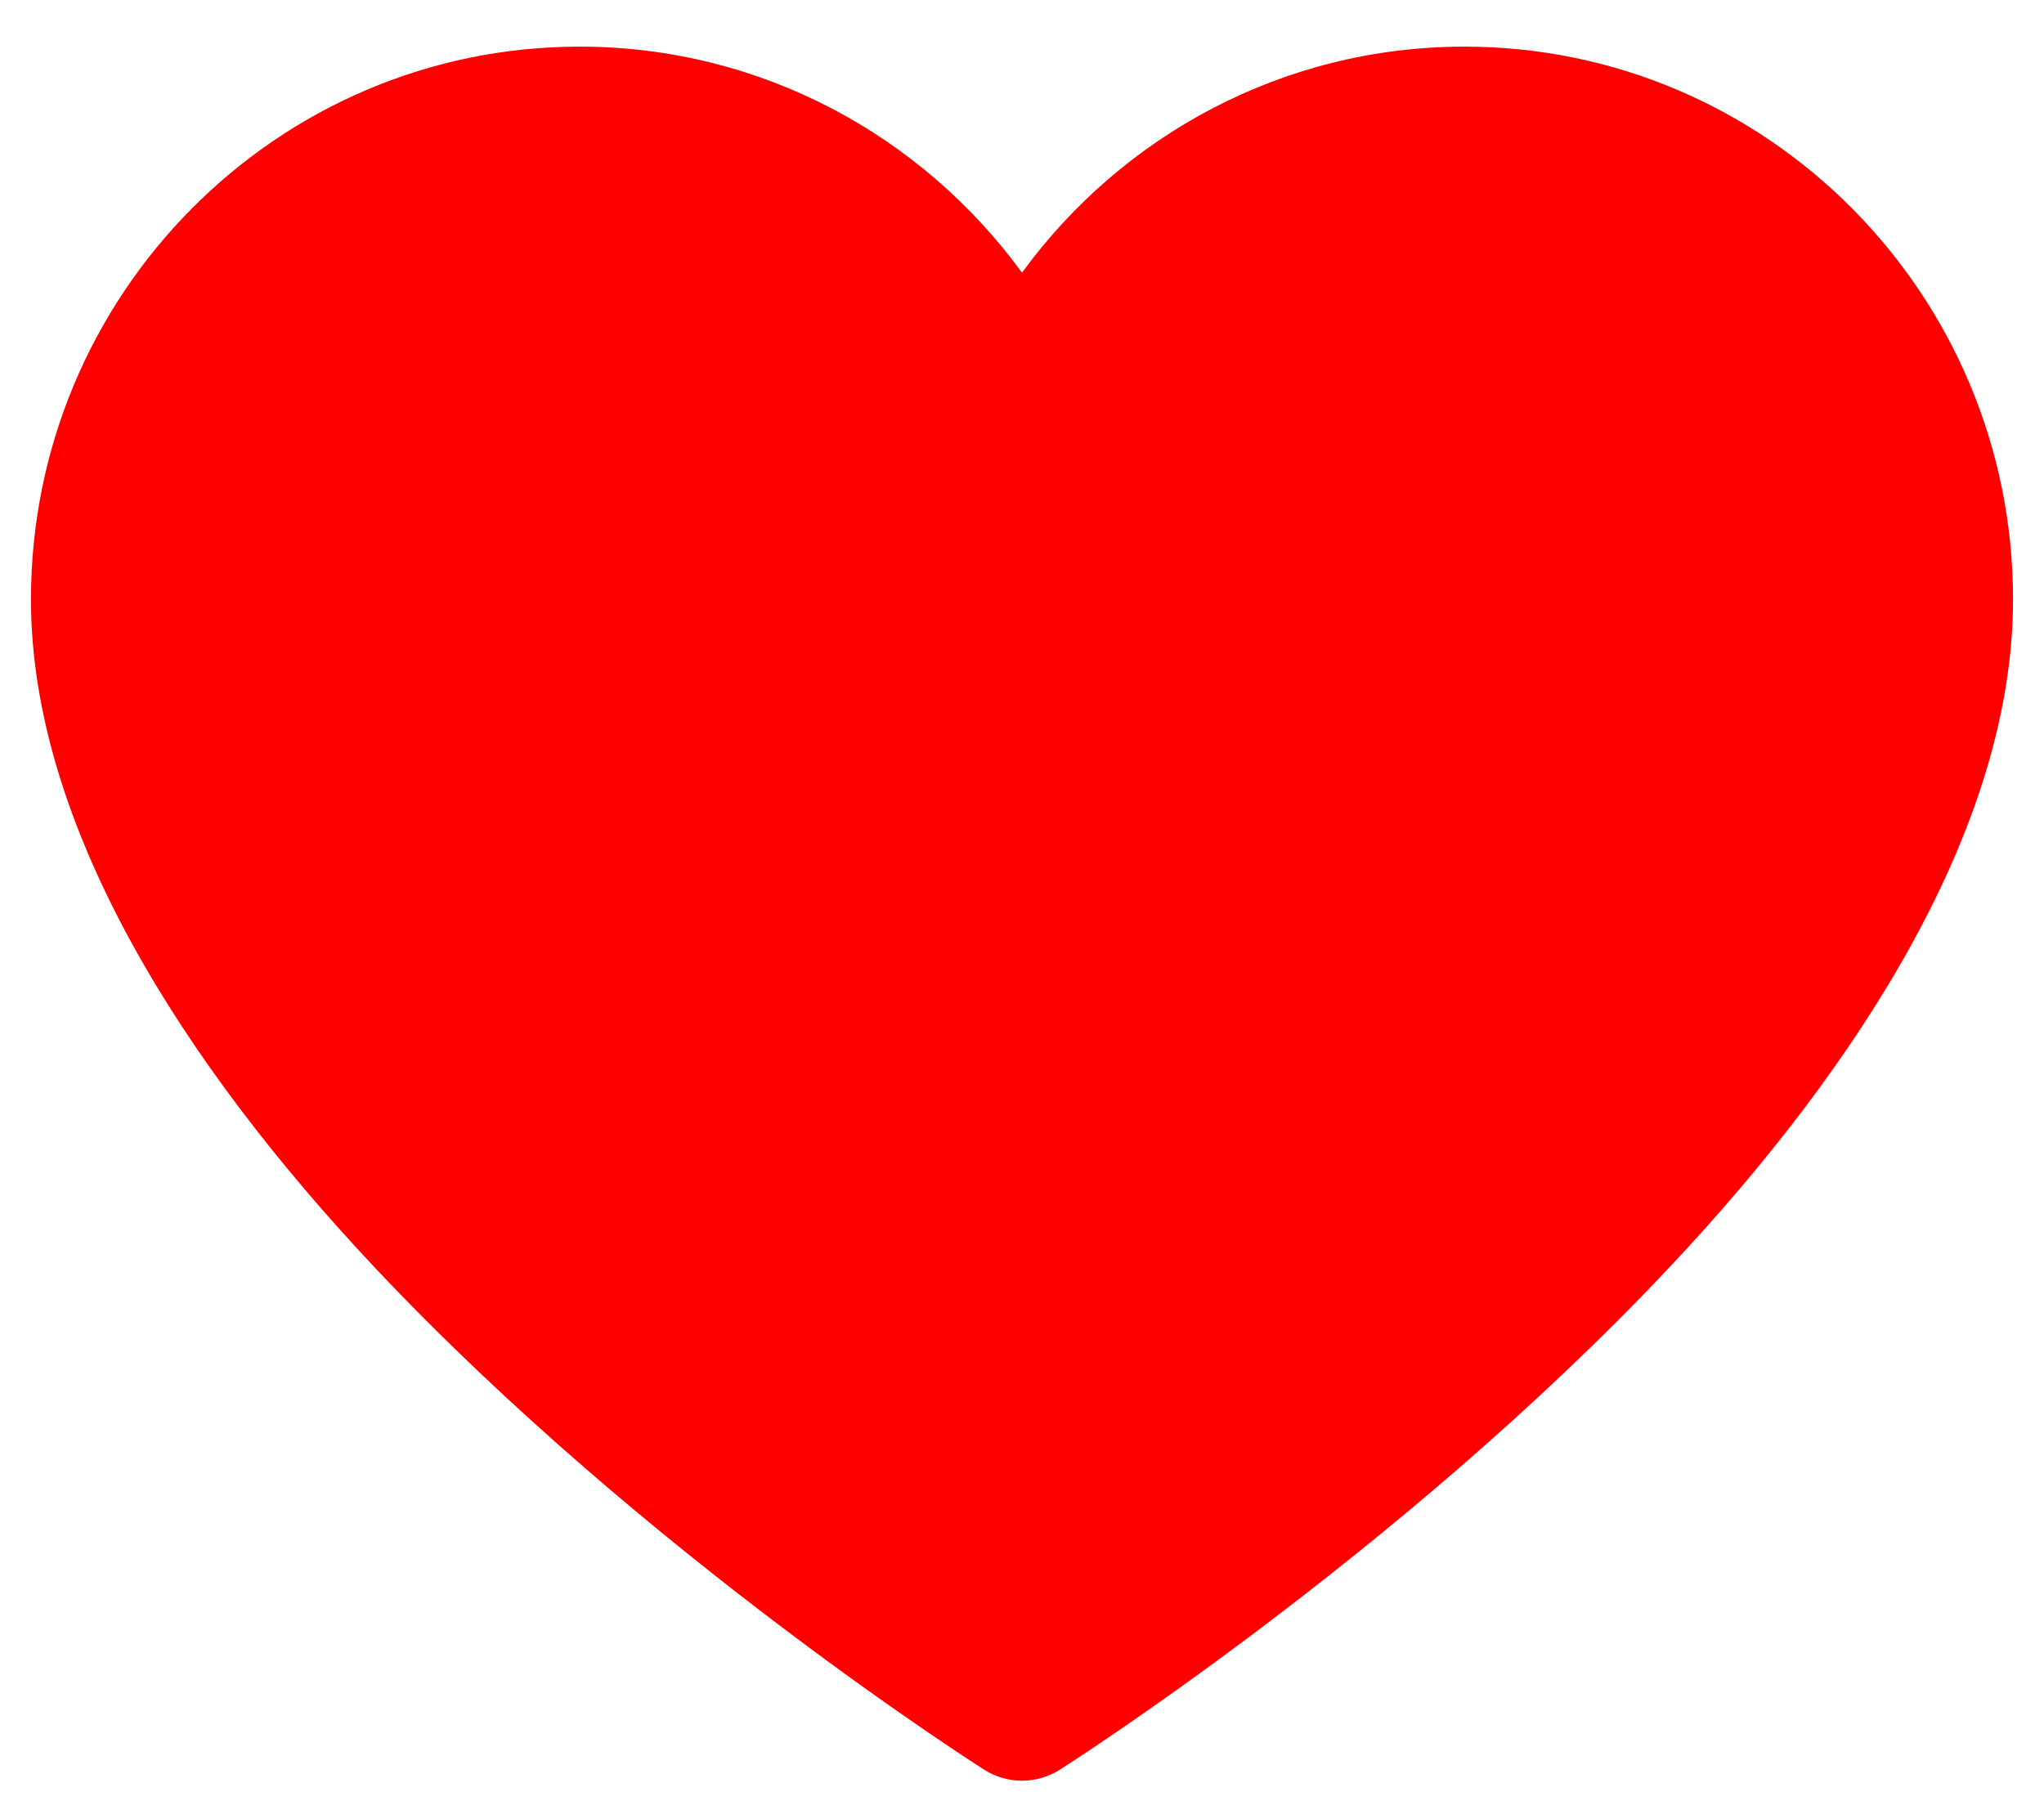
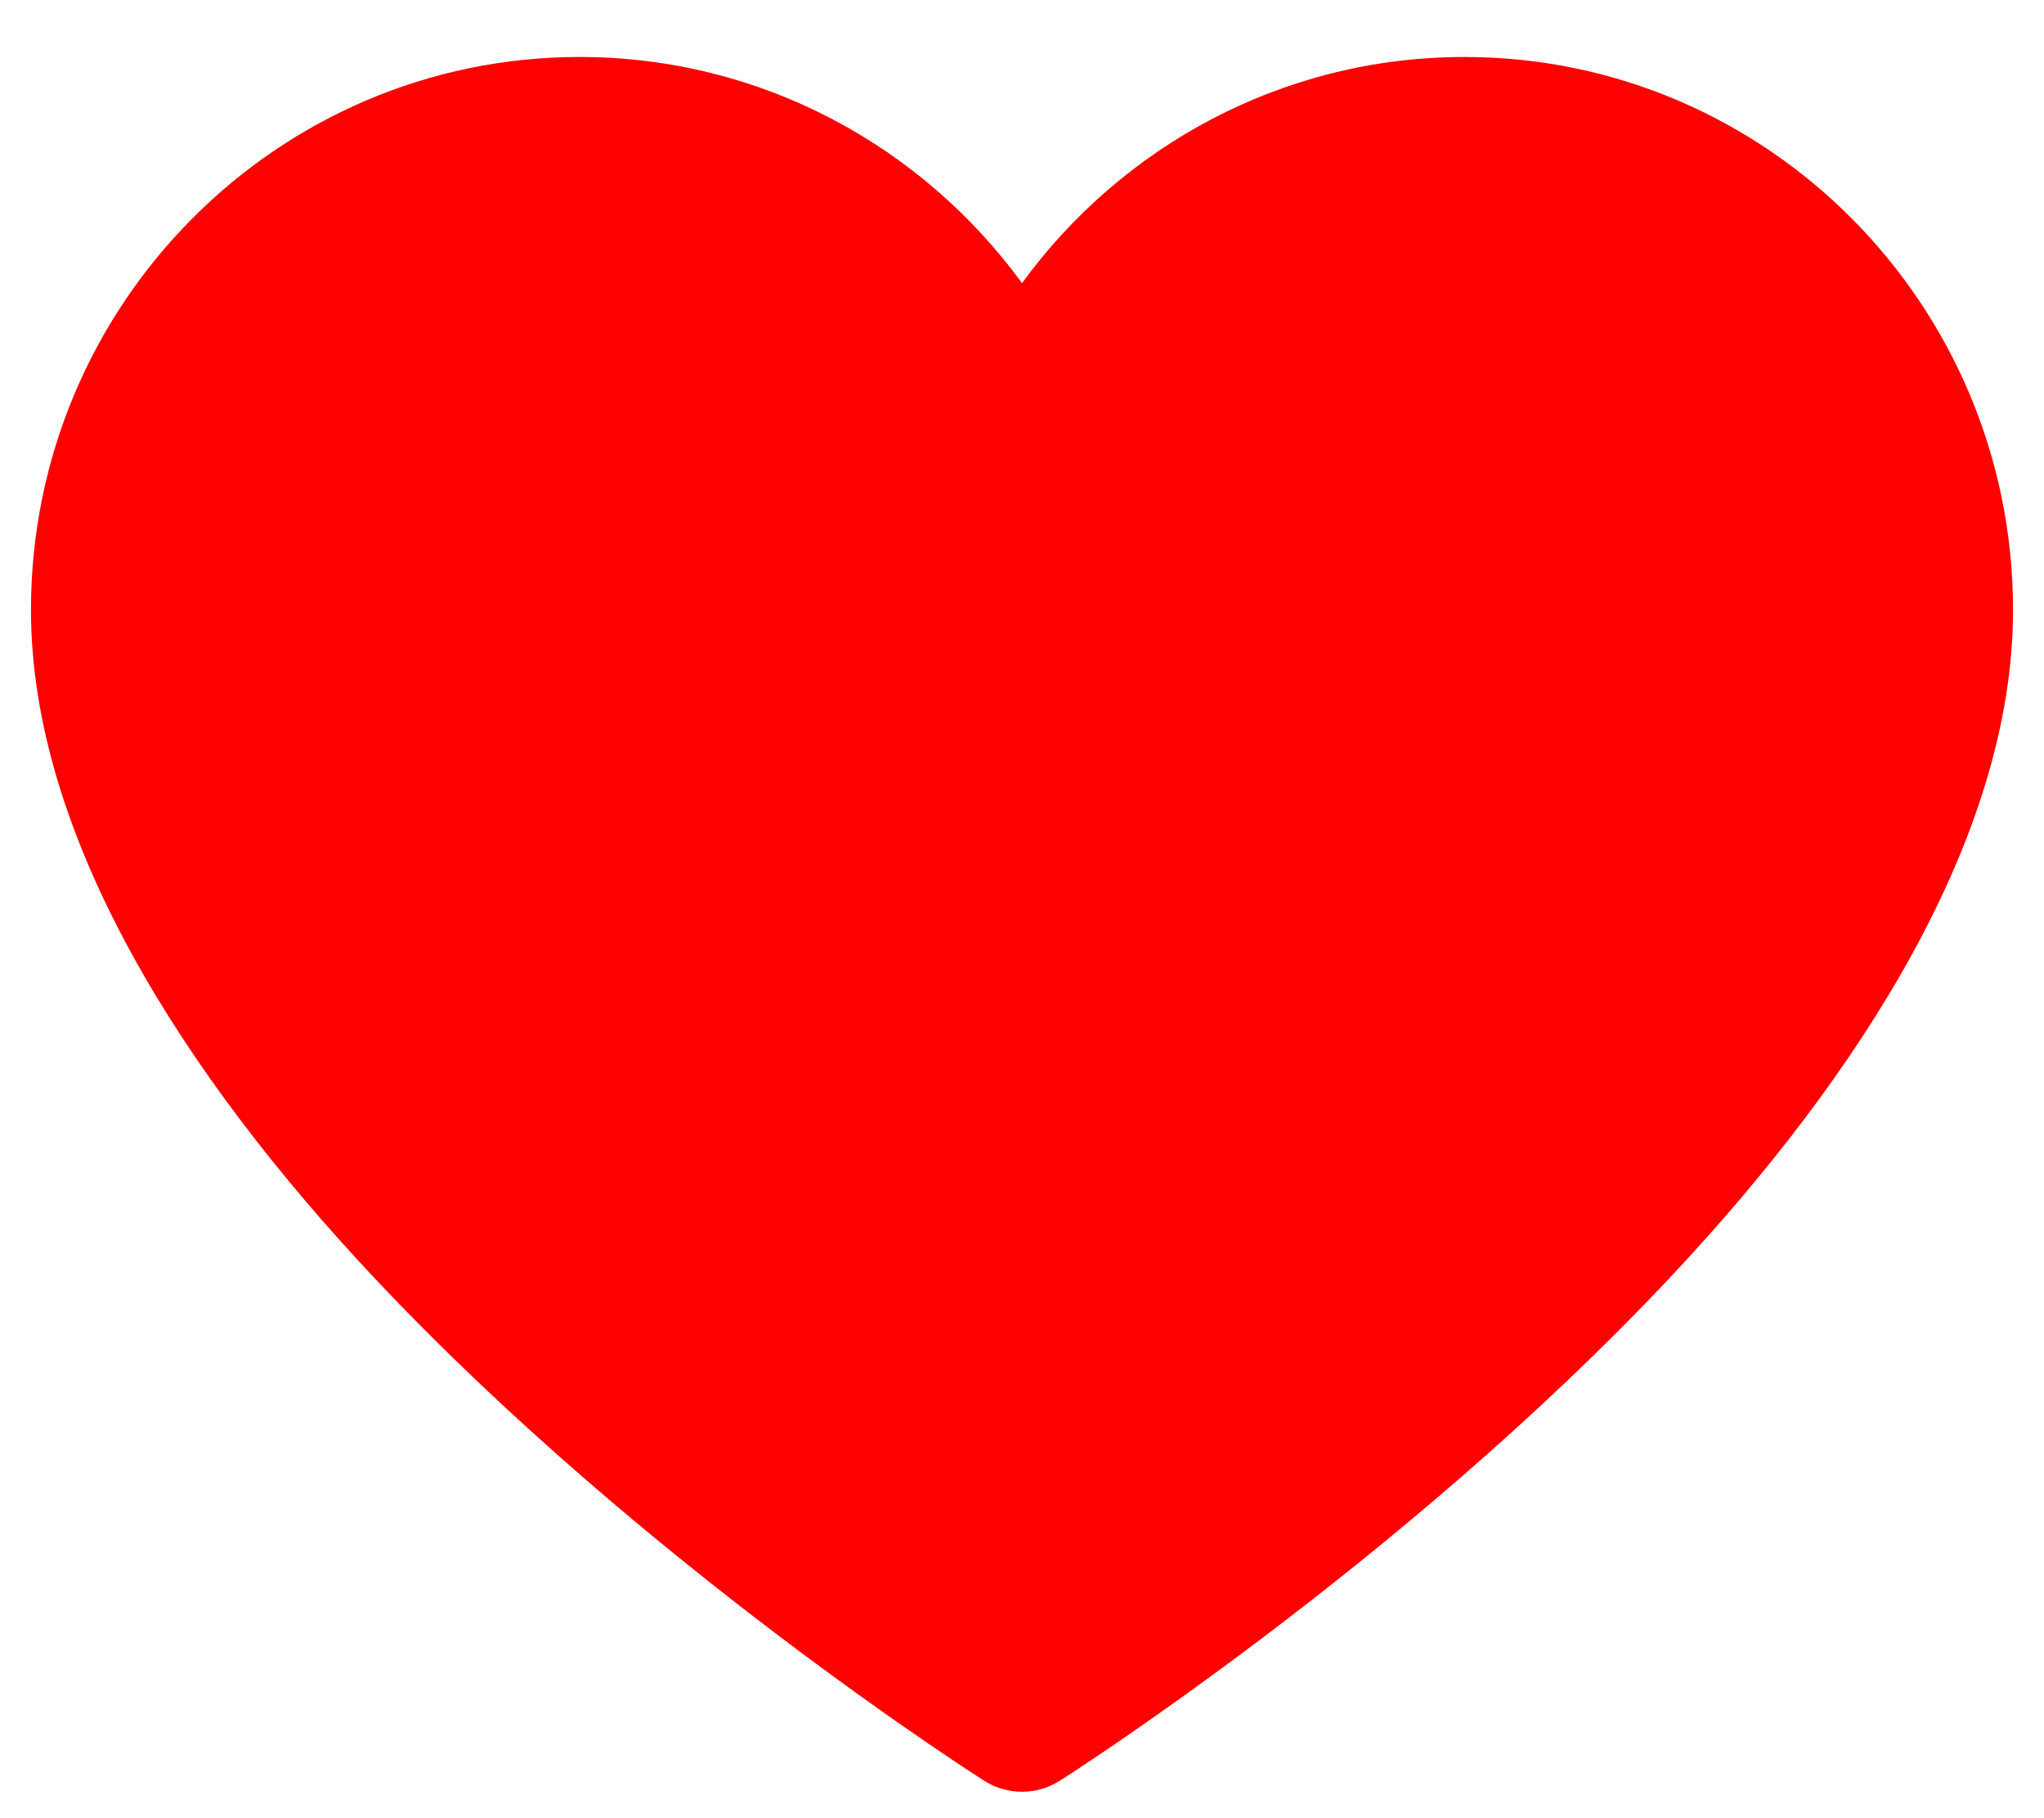
- <svg xmlns="http://www.w3.org/2000/svg" width="33" height="29" viewBox="0 0 33 29" fill="none">
+ <svg xmlns="http://www.w3.org/2000/svg" width="18" height="16" viewBox="0 0 33 29" fill="none">
  <path fill-rule="evenodd" clip-rule="evenodd" d="M16.5 4.403C14.887 2.191 12.287 0.753 9.357 0.753C4.469 0.753 0.5 4.753 0.5 9.678C0.5 13.341 2.977 17.199 6.043 20.459C10.42 25.113 15.892 28.577 15.892 28.577C16.264 28.812 16.736 28.812 17.108 28.577C17.108 28.577 22.58 25.113 26.957 20.459C30.023 17.199 32.5 13.341 32.5 9.678C32.5 4.752 28.531 0.753 23.643 0.753C20.713 0.753 18.113 2.191 16.5 4.403L16.5 4.403Z" fill="#FF0000" />
</svg>
